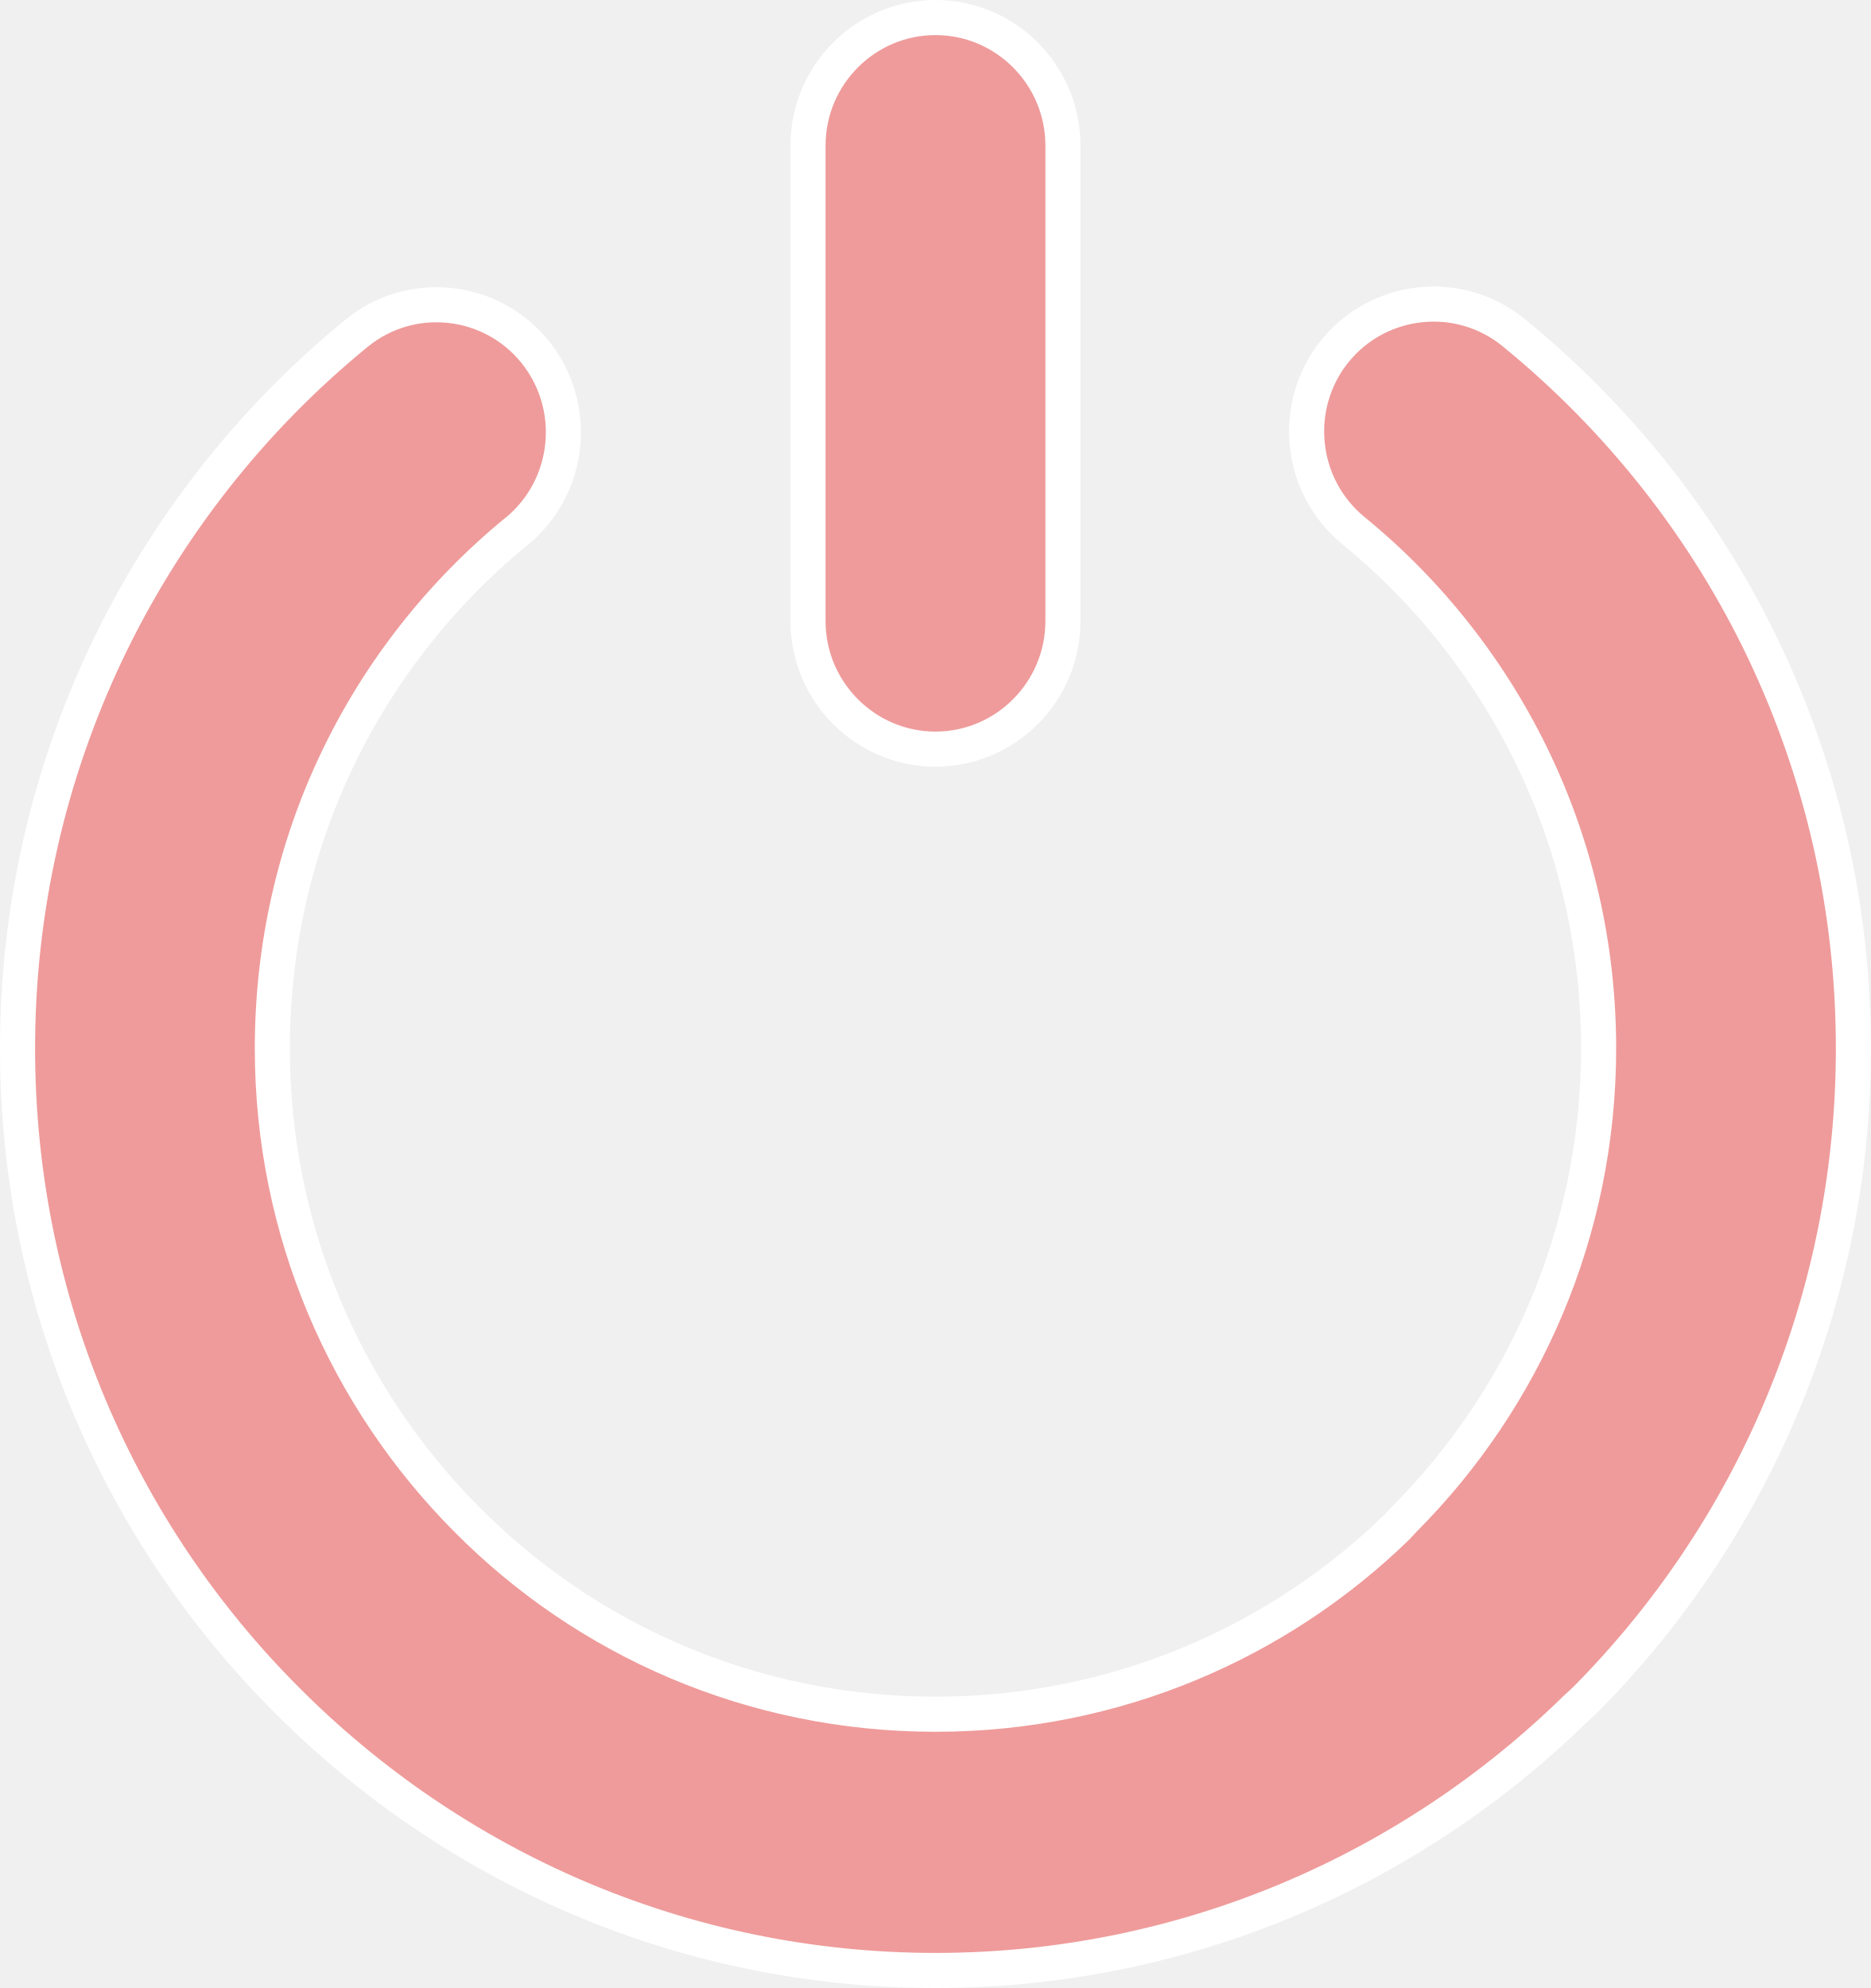
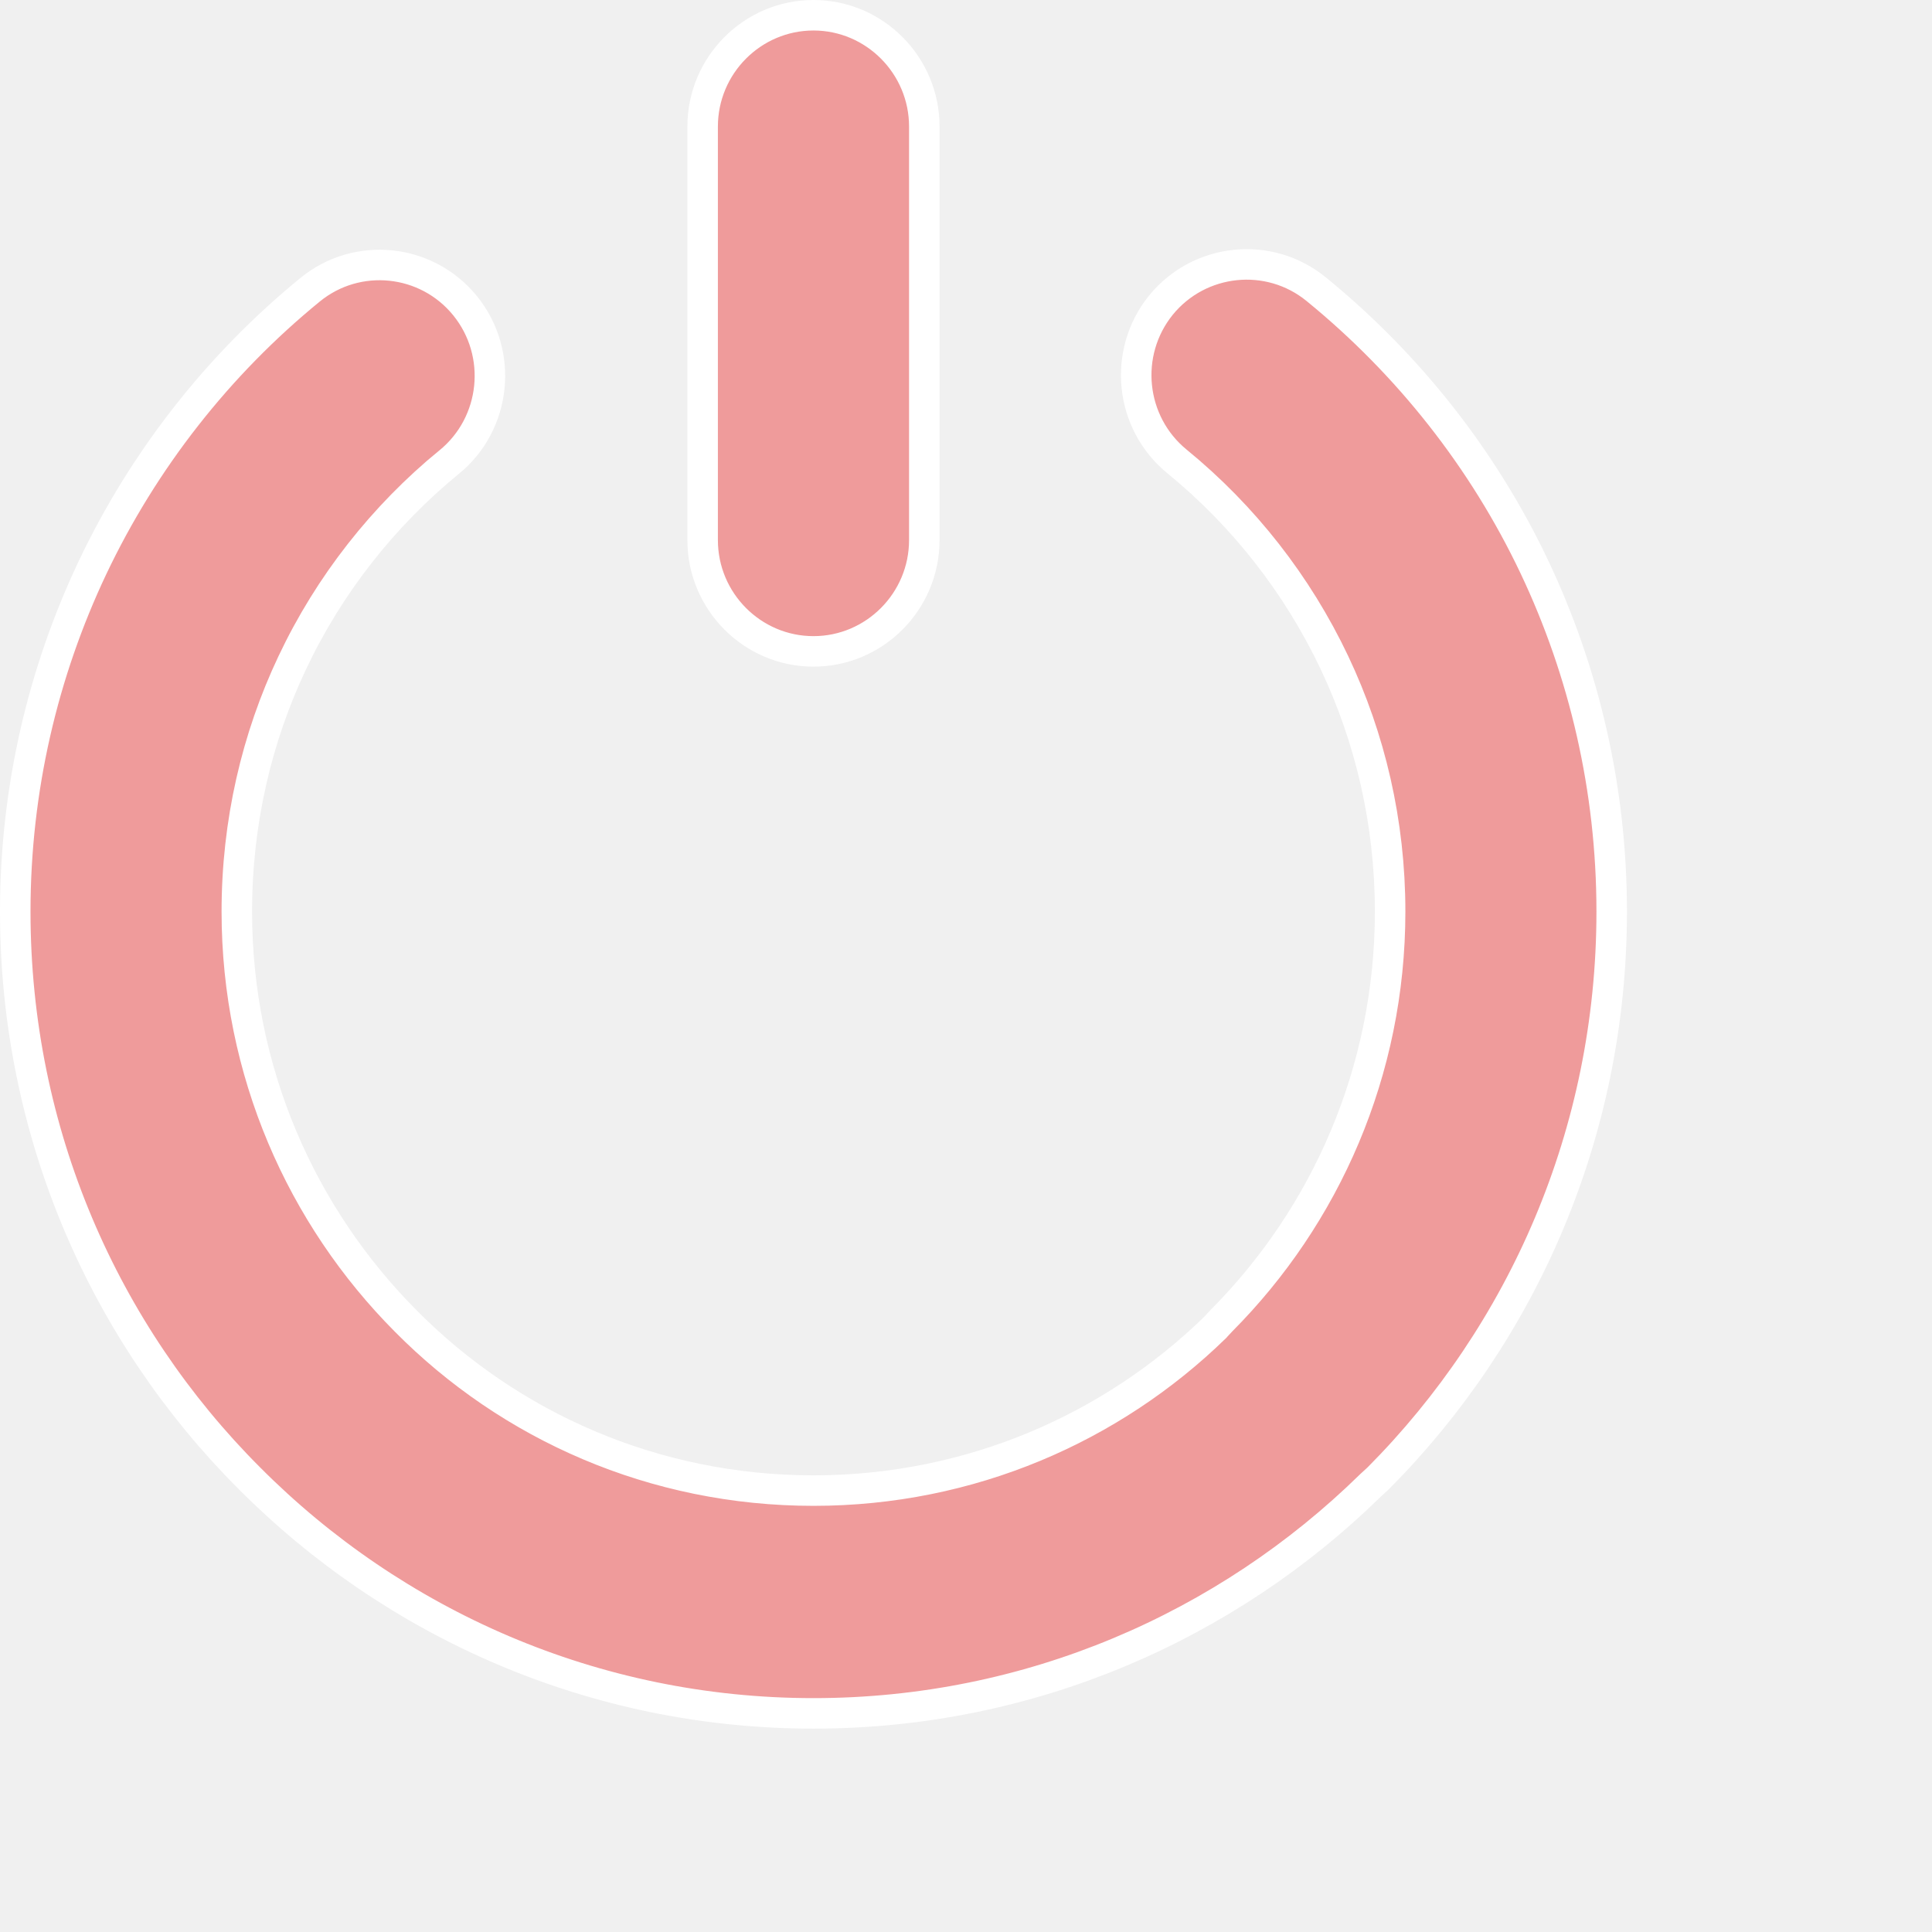
- <svg xmlns="http://www.w3.org/2000/svg" width="16" height="17" viewBox="0 0 16 17" fill="none">
+ <svg xmlns="http://www.w3.org/2000/svg" width="20" height="20" viewBox="0 0 19 19" fill="none">
  <path d="M12.944 2.844L12.944 2.844C13.849 3.582 14.587 4.515 15.09 5.576L15.09 5.576C15.577 6.604 15.85 7.754 15.85 8.965C15.85 11.141 14.972 13.113 13.553 14.539L13.479 14.607L13.479 14.607L13.476 14.61C12.06 15.996 10.126 16.85 8 16.85C5.838 16.85 3.874 15.966 2.452 14.537L2.452 14.537C1.029 13.114 0.15 11.143 0.15 8.965C0.15 7.76 0.422 6.614 0.908 5.586C1.412 4.522 2.148 3.586 3.049 2.85L3.049 2.85C3.513 2.47 4.198 2.542 4.575 3.008L4.575 3.008C4.953 3.476 4.882 4.164 4.418 4.544L4.417 4.544C3.769 5.075 3.237 5.749 2.874 6.518C2.525 7.255 2.329 8.086 2.329 8.965C2.329 10.537 2.965 11.961 3.99 12.991C5.012 14.024 6.431 14.659 8 14.659C9.539 14.659 10.933 14.046 11.951 13.054L11.951 13.054L11.955 13.049L12.011 12.989C13.035 11.96 13.671 10.537 13.671 8.965C13.671 8.087 13.474 7.257 13.124 6.518C12.76 5.75 12.231 5.074 11.575 4.538C11.11 4.158 11.039 3.47 11.416 3.002C11.795 2.536 12.48 2.465 12.944 2.844ZM6.91 1.245C6.91 0.641 7.4 0.15 8 0.15C8.6 0.15 9.09 0.641 9.09 1.245V5.311C9.09 5.915 8.6 6.406 8 6.406C7.4 6.406 6.91 5.915 6.91 5.311V1.245Z" fill="#ef9b9b" stroke="white" stroke-width="0.3" />
</svg>
